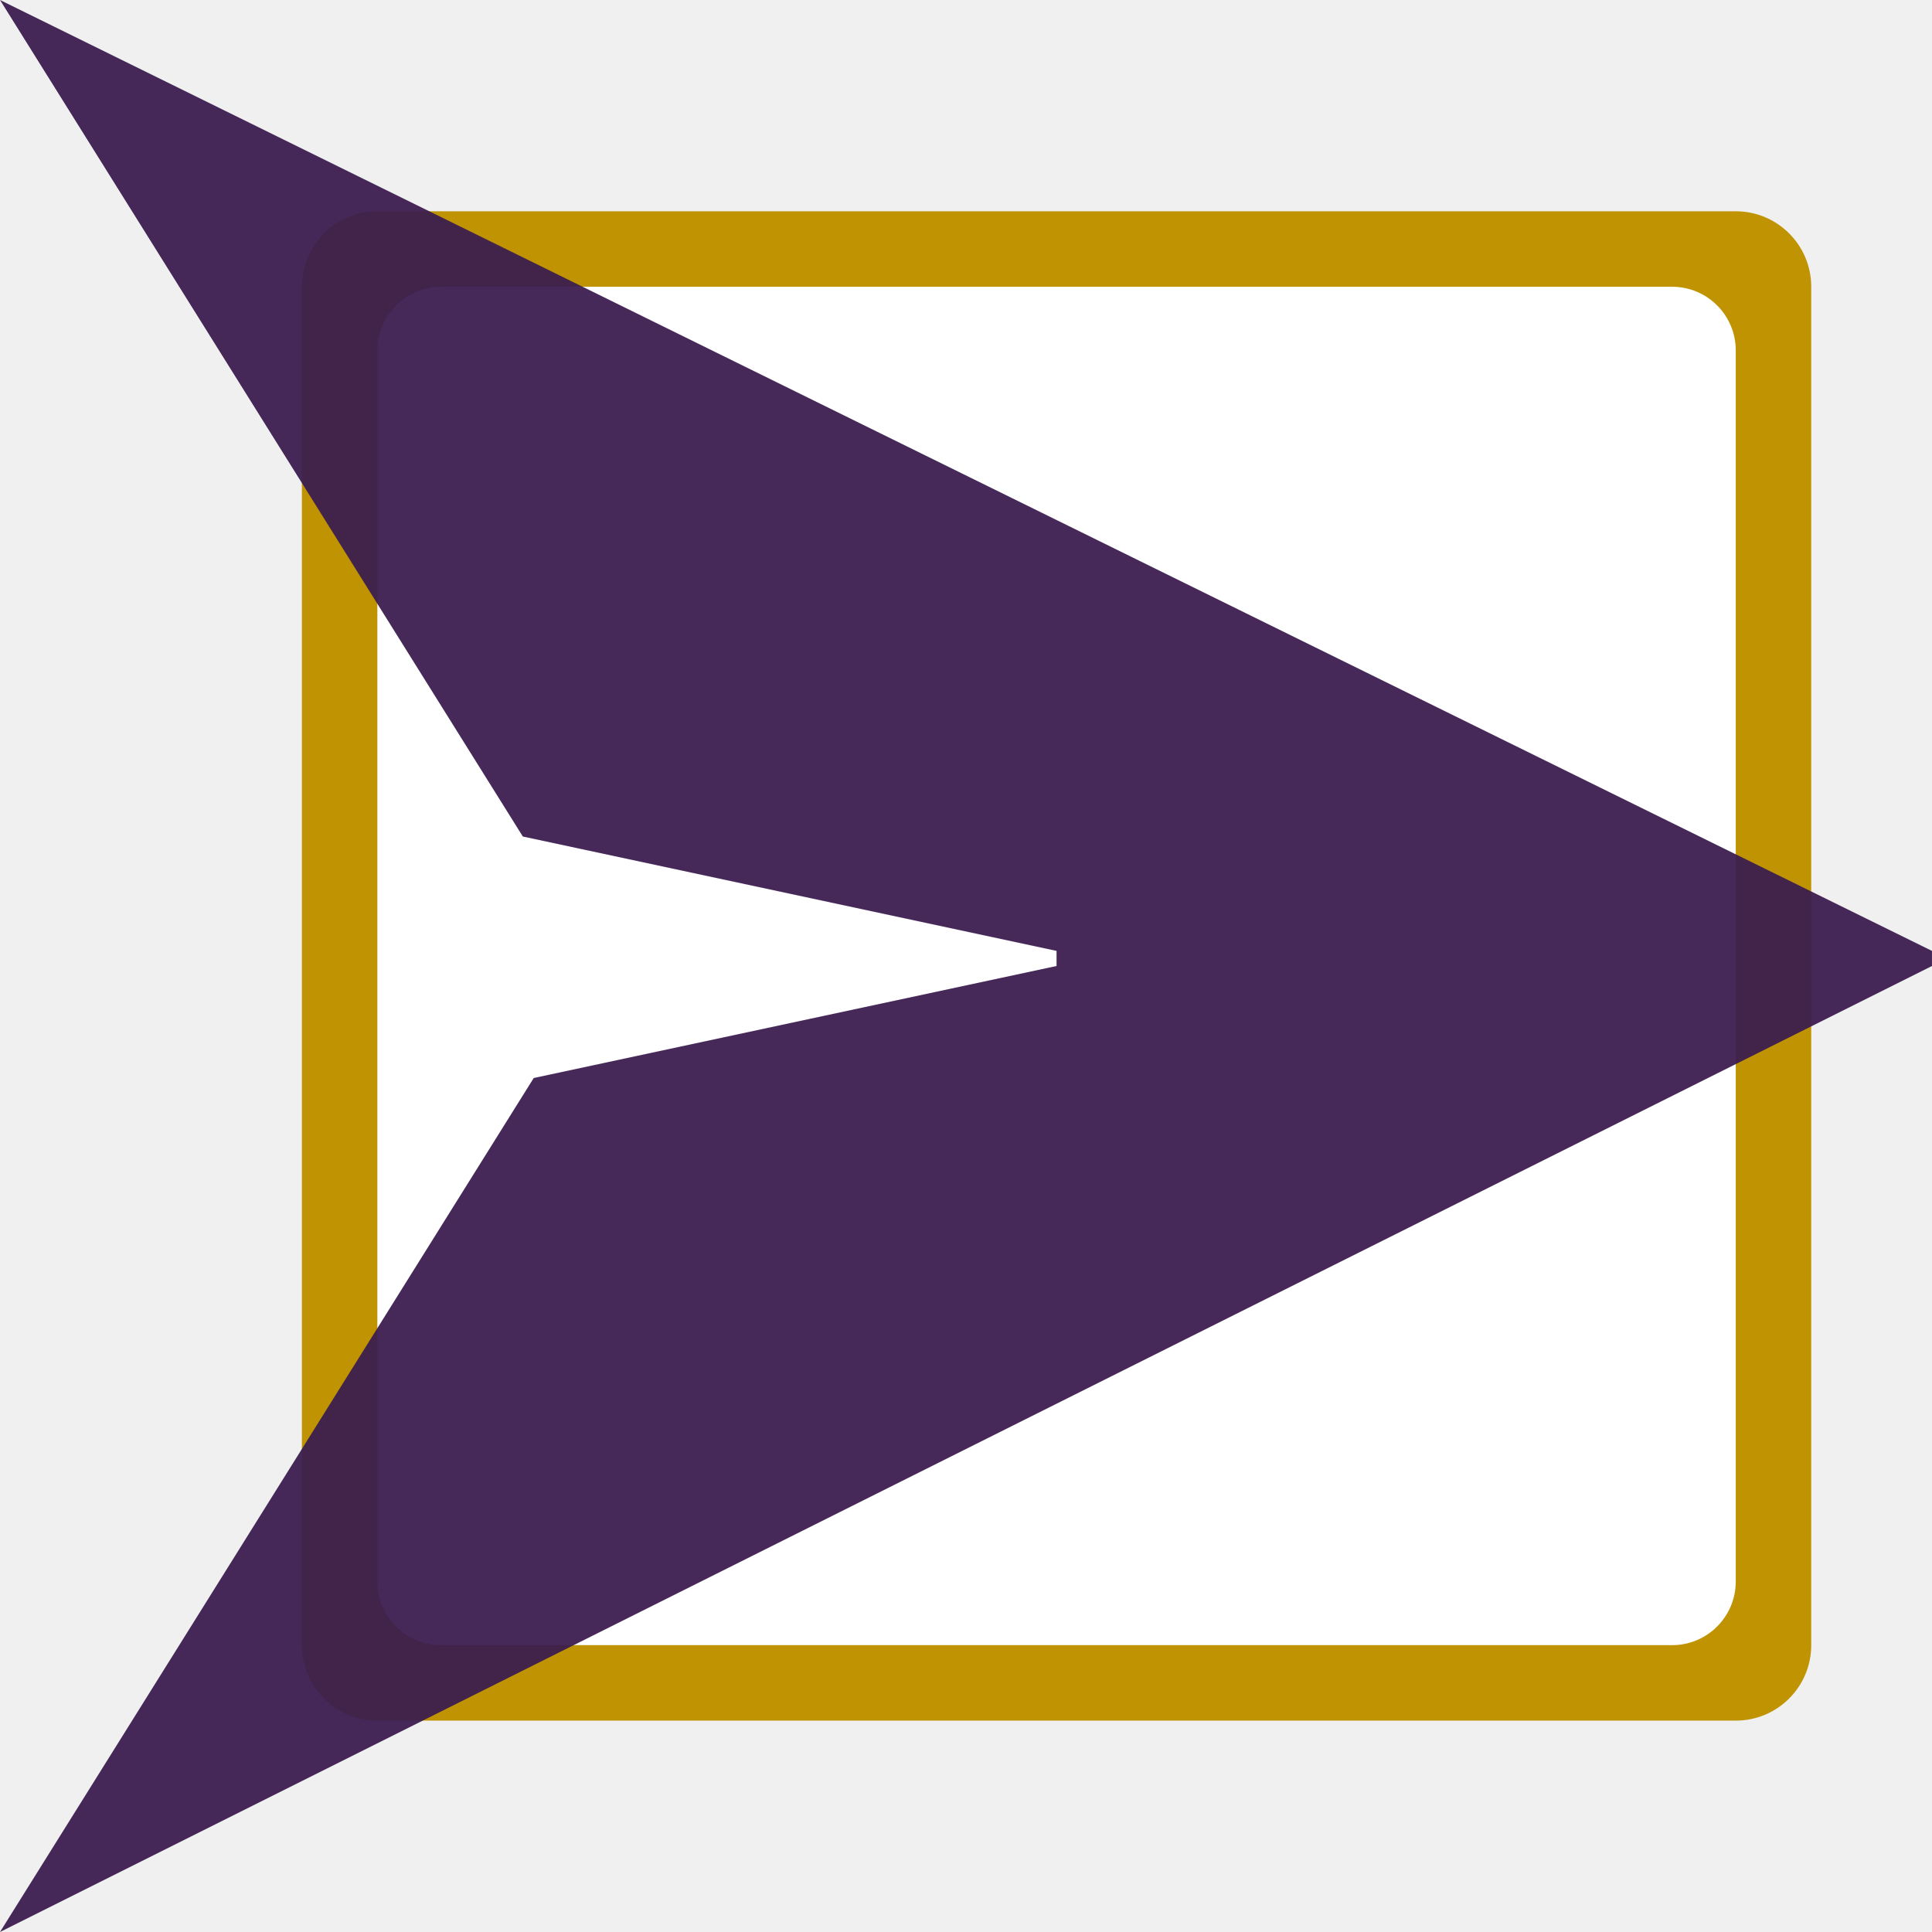
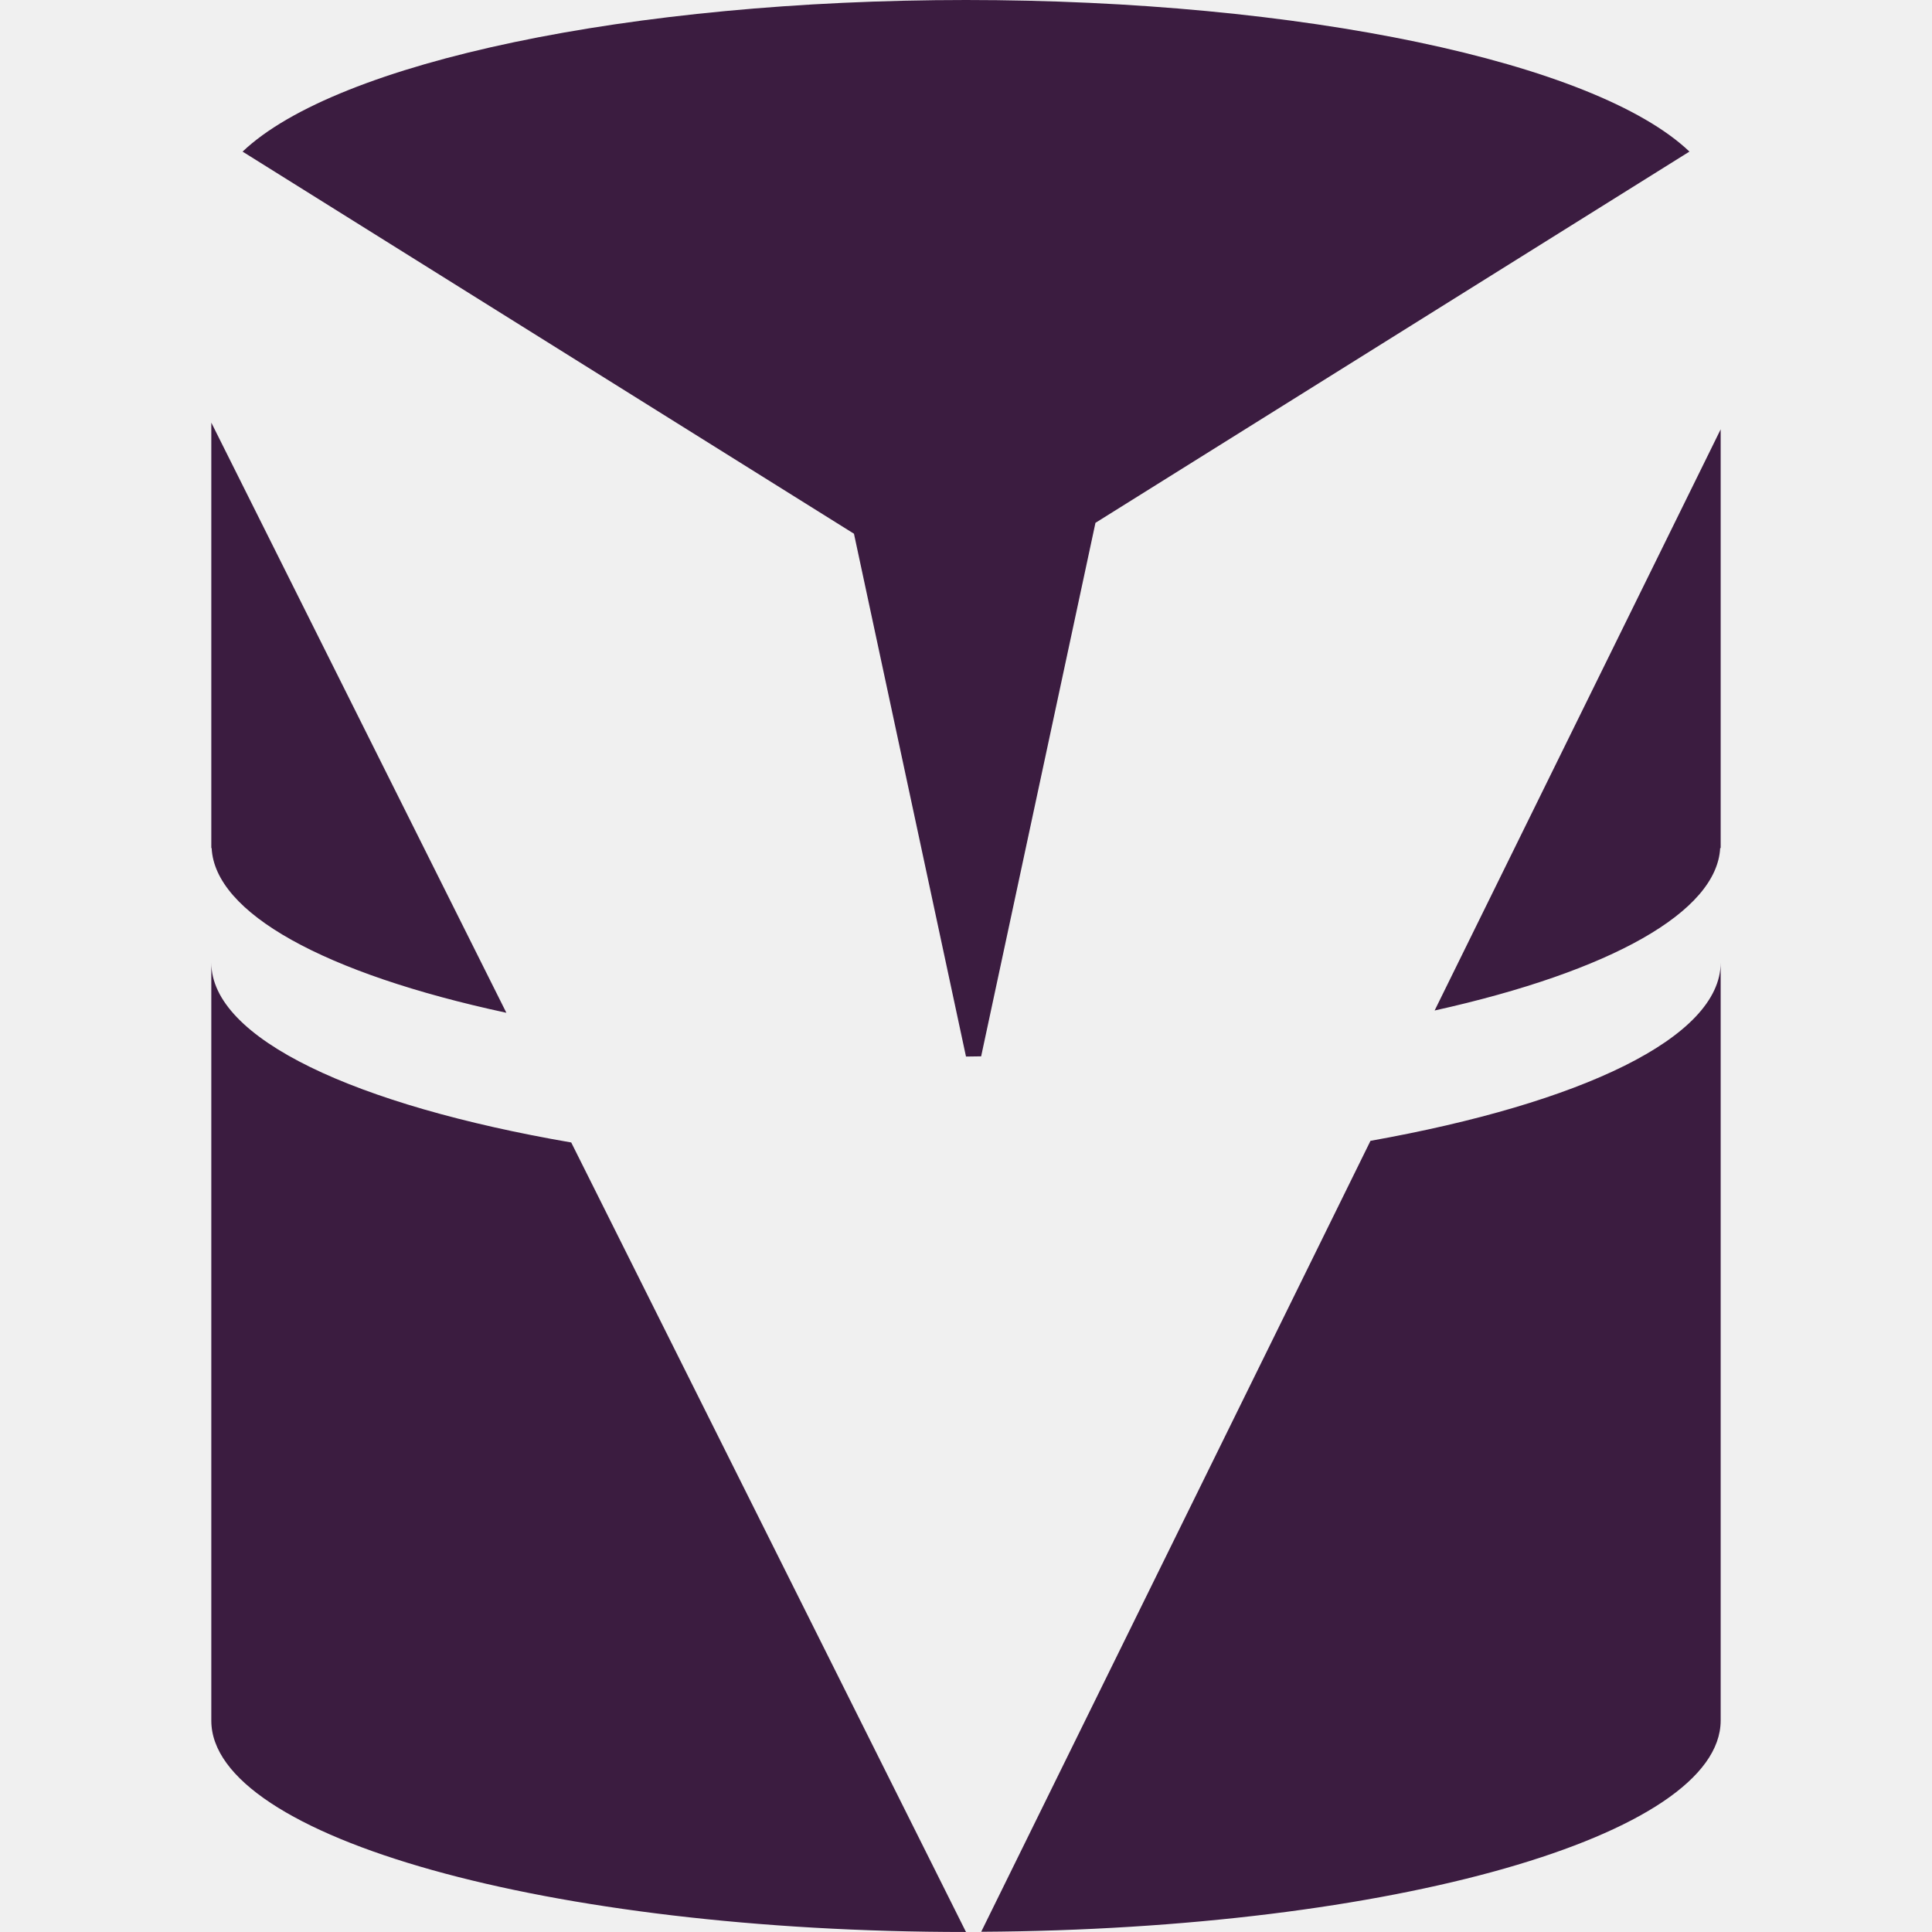
<svg xmlns="http://www.w3.org/2000/svg" width="128" height="128" viewBox="0 0 33.867 33.867" version="1.1" id="svg8">
  <defs id="defs2" />
-   <g id="layer1" transform="translate(0,-263.1333)">
-     <rect style="opacity:1;fill:#c09303;fill-opacity:1;stroke:none;stroke-width:2.496;stroke-miterlimit:4;stroke-dasharray:none;stroke-opacity:1" id="rect822" width="26.458" height="26.458" x="5.292" y="266.837" rx="1.323" ry="1.323" />
-     <rect ry="1.116" rx="1.116" y="268.16" x="6.615" height="23.812" width="23.812" id="rect824" style="opacity:1;fill:#ffffff;fill-opacity:1;stroke:none;stroke-width:2.247;stroke-miterlimit:4;stroke-dasharray:none;stroke-opacity:1" />
-     <path style="fill:#3b1c4f;fill-opacity:0.941;stroke:none;stroke-width:1px;stroke-linecap:butt;stroke-linejoin:miter;stroke-opacity:1" d="M 0 0 L 34.639 55.422 L 70 63 L 70 64 L 35.361 71.422 L 0 128 L 128 64 L 128 63 L 0 0 z " transform="matrix(0.2645833,0,0,0.2645833,0,263.1333)" id="path815" />
+   <g id="layer1" transform="translate(0,-263.1333)" style="display:inline">
+     <ellipse style="opacity:1;fill:#69576d;fill-opacity:0;stroke:none;stroke-width:2.597;stroke-miterlimit:4;stroke-dasharray:none;stroke-opacity:1" id="ellipse842" cx="16.933" cy="280.067" rx="13.229" ry="3.704" />
+     <path style="opacity:1;fill:#3b1c40;fill-opacity:1;stroke:none;stroke-width:9.434;stroke-miterlimit:4;stroke-dasharray:none;stroke-opacity:1" d="M 64 0 A 50 14 0 0 0 16.072 10.045 L 56.578 35.361 L 64 70 A 50 14 0 0 0 65.004 69.986 L 72.578 34.639 L 111.932 10.043 A 50 14 0 0 0 64 0 z M 14 28 L 14 56 L 14 56.189 L 14.023 56.189 A 50 14 0 0 0 33.549 67.1 L 14 28 z M 114 28.445 L 95.049 66.949 A 50 14 0 0 0 113.967 56.189 L 114 56.189 L 114 56 L 114 28.445 z M 14 63.777 L 14 114 A 50 14 0 0 0 64 128 L 37.846 75.693 C 23.558 73.229 14 68.821 14 63.777 z M 114 63.777 C 114 68.745 104.731 73.099 90.799 75.584 L 65.008 127.986 A 50 14 0 0 0 114 114 L 114 63.777 z " transform="matrix(0.2645833,0,0,0.2645833,0,263.1333)" id="rect822" />
+     <ellipse ry="3.334" rx="11.906" cy="267.208" cx="16.933" id="ellipse844" style="opacity:1;fill:#69576d;fill-opacity:0;stroke:none;stroke-width:2.337;stroke-miterlimit:4;stroke-dasharray:none;stroke-opacity:1" />
+     <rect y="266.837" x="119.231" height="26.458" width="26.458" id="rect824" style="opacity:1;fill:#3b1c40;fill-opacity:1;stroke:none;stroke-width:2.496;stroke-miterlimit:4;stroke-dasharray:none;stroke-opacity:1" />
+     <ellipse ry="3.704" rx="13.229" cy="279.008" cx="132.461" id="ellipse826" style="opacity:1;fill:#ffffff;fill-opacity:1;stroke:none;stroke-width:2.597;stroke-miterlimit:4;stroke-dasharray:none;stroke-opacity:1" />
+     <ellipse ry="3.704" rx="13.229" cy="266.837" cx="132.461" id="ellipse828" style="opacity:1;fill:#3b1c40;fill-opacity:1;stroke:none;stroke-width:2.597;stroke-miterlimit:4;stroke-dasharray:none;stroke-opacity:1" />
+     <ellipse style="opacity:1;fill:#3b1c40;fill-opacity:1;stroke:none;stroke-width:2.597;stroke-miterlimit:4;stroke-dasharray:none;stroke-opacity:1" id="ellipse830" cx="132.461" cy="293.296" rx="13.229" ry="3.704" />
+     <ellipse style="opacity:1;fill:#3b1c40;fill-opacity:1;stroke:none;stroke-width:2.597;stroke-miterlimit:4;stroke-dasharray:none;stroke-opacity:1" id="ellipse832" cx="132.461" cy="277.95" rx="13.229" ry="3.704" />
+     <path id="path834" d="m 149.394,263.133 -14.664,9.165 -2.005,9.356 h -0.265 l -1.964,-9.165 -14.97,-9.356 16.933,33.867 h 0.265 z" style="fill:#ffffff;fill-opacity:1;stroke:none;stroke-width:0.265px;stroke-linecap:butt;stroke-linejoin:miter;stroke-opacity:1" />
  </g>
</svg>
